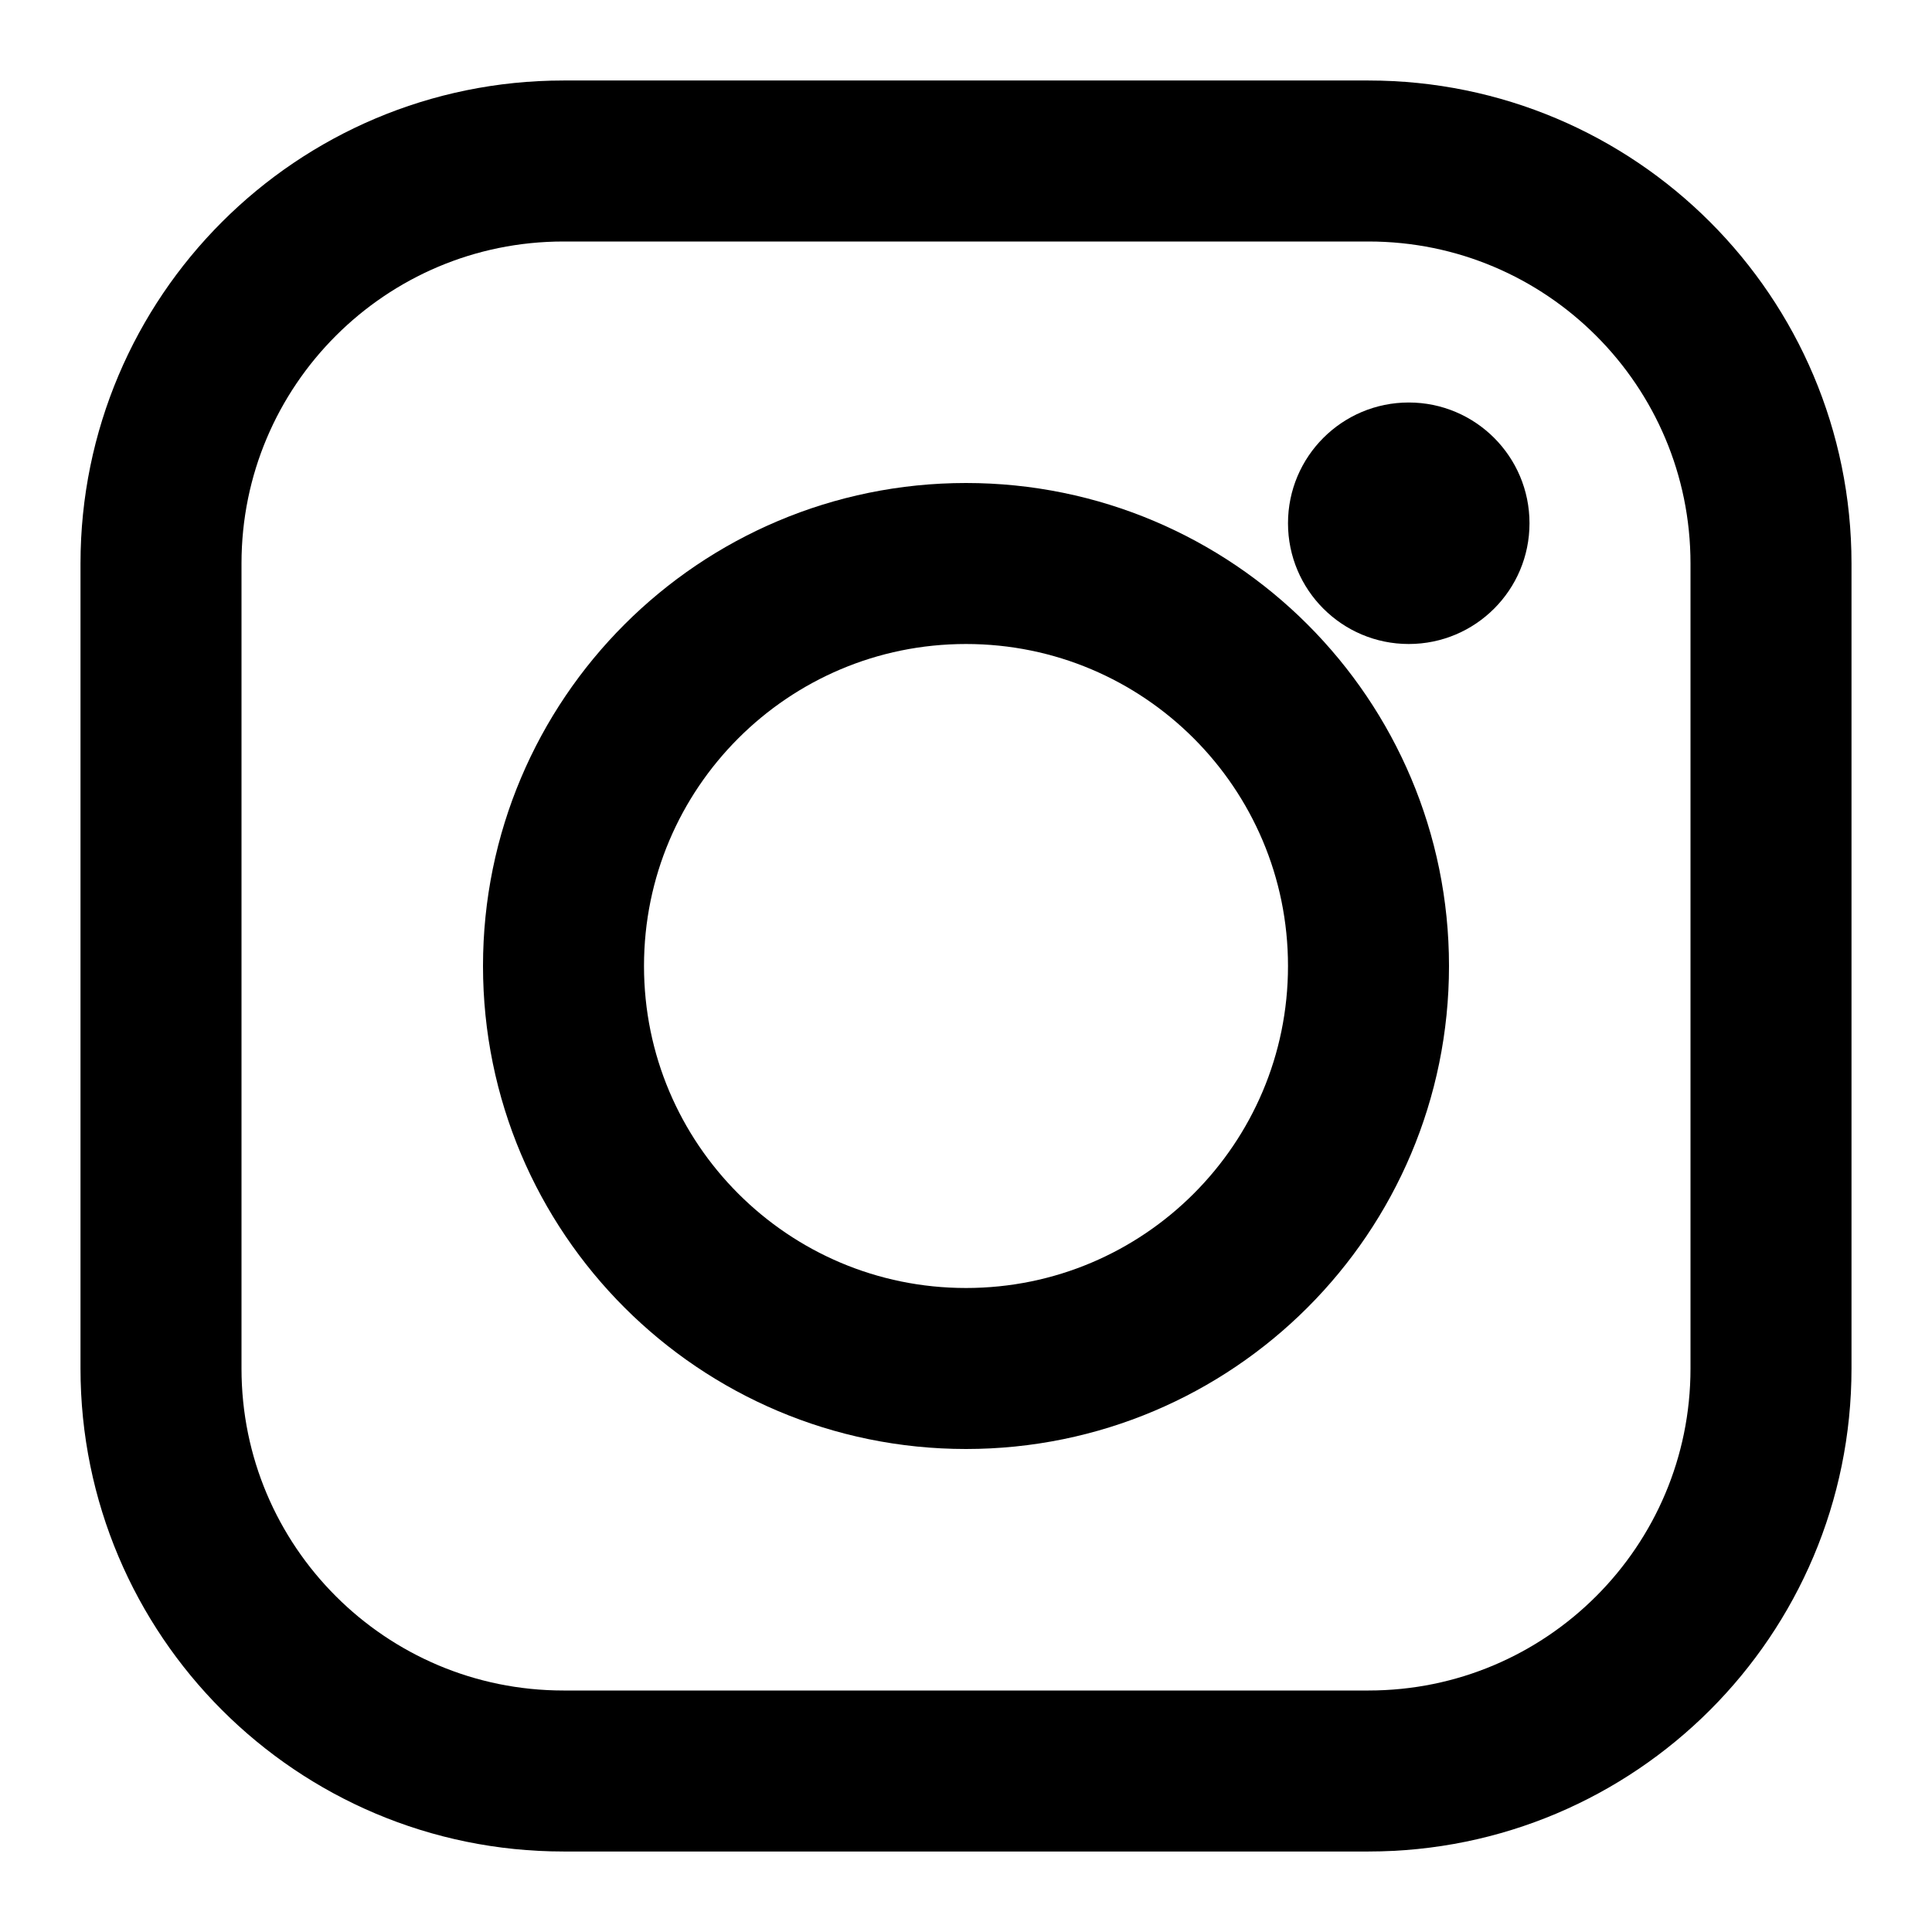
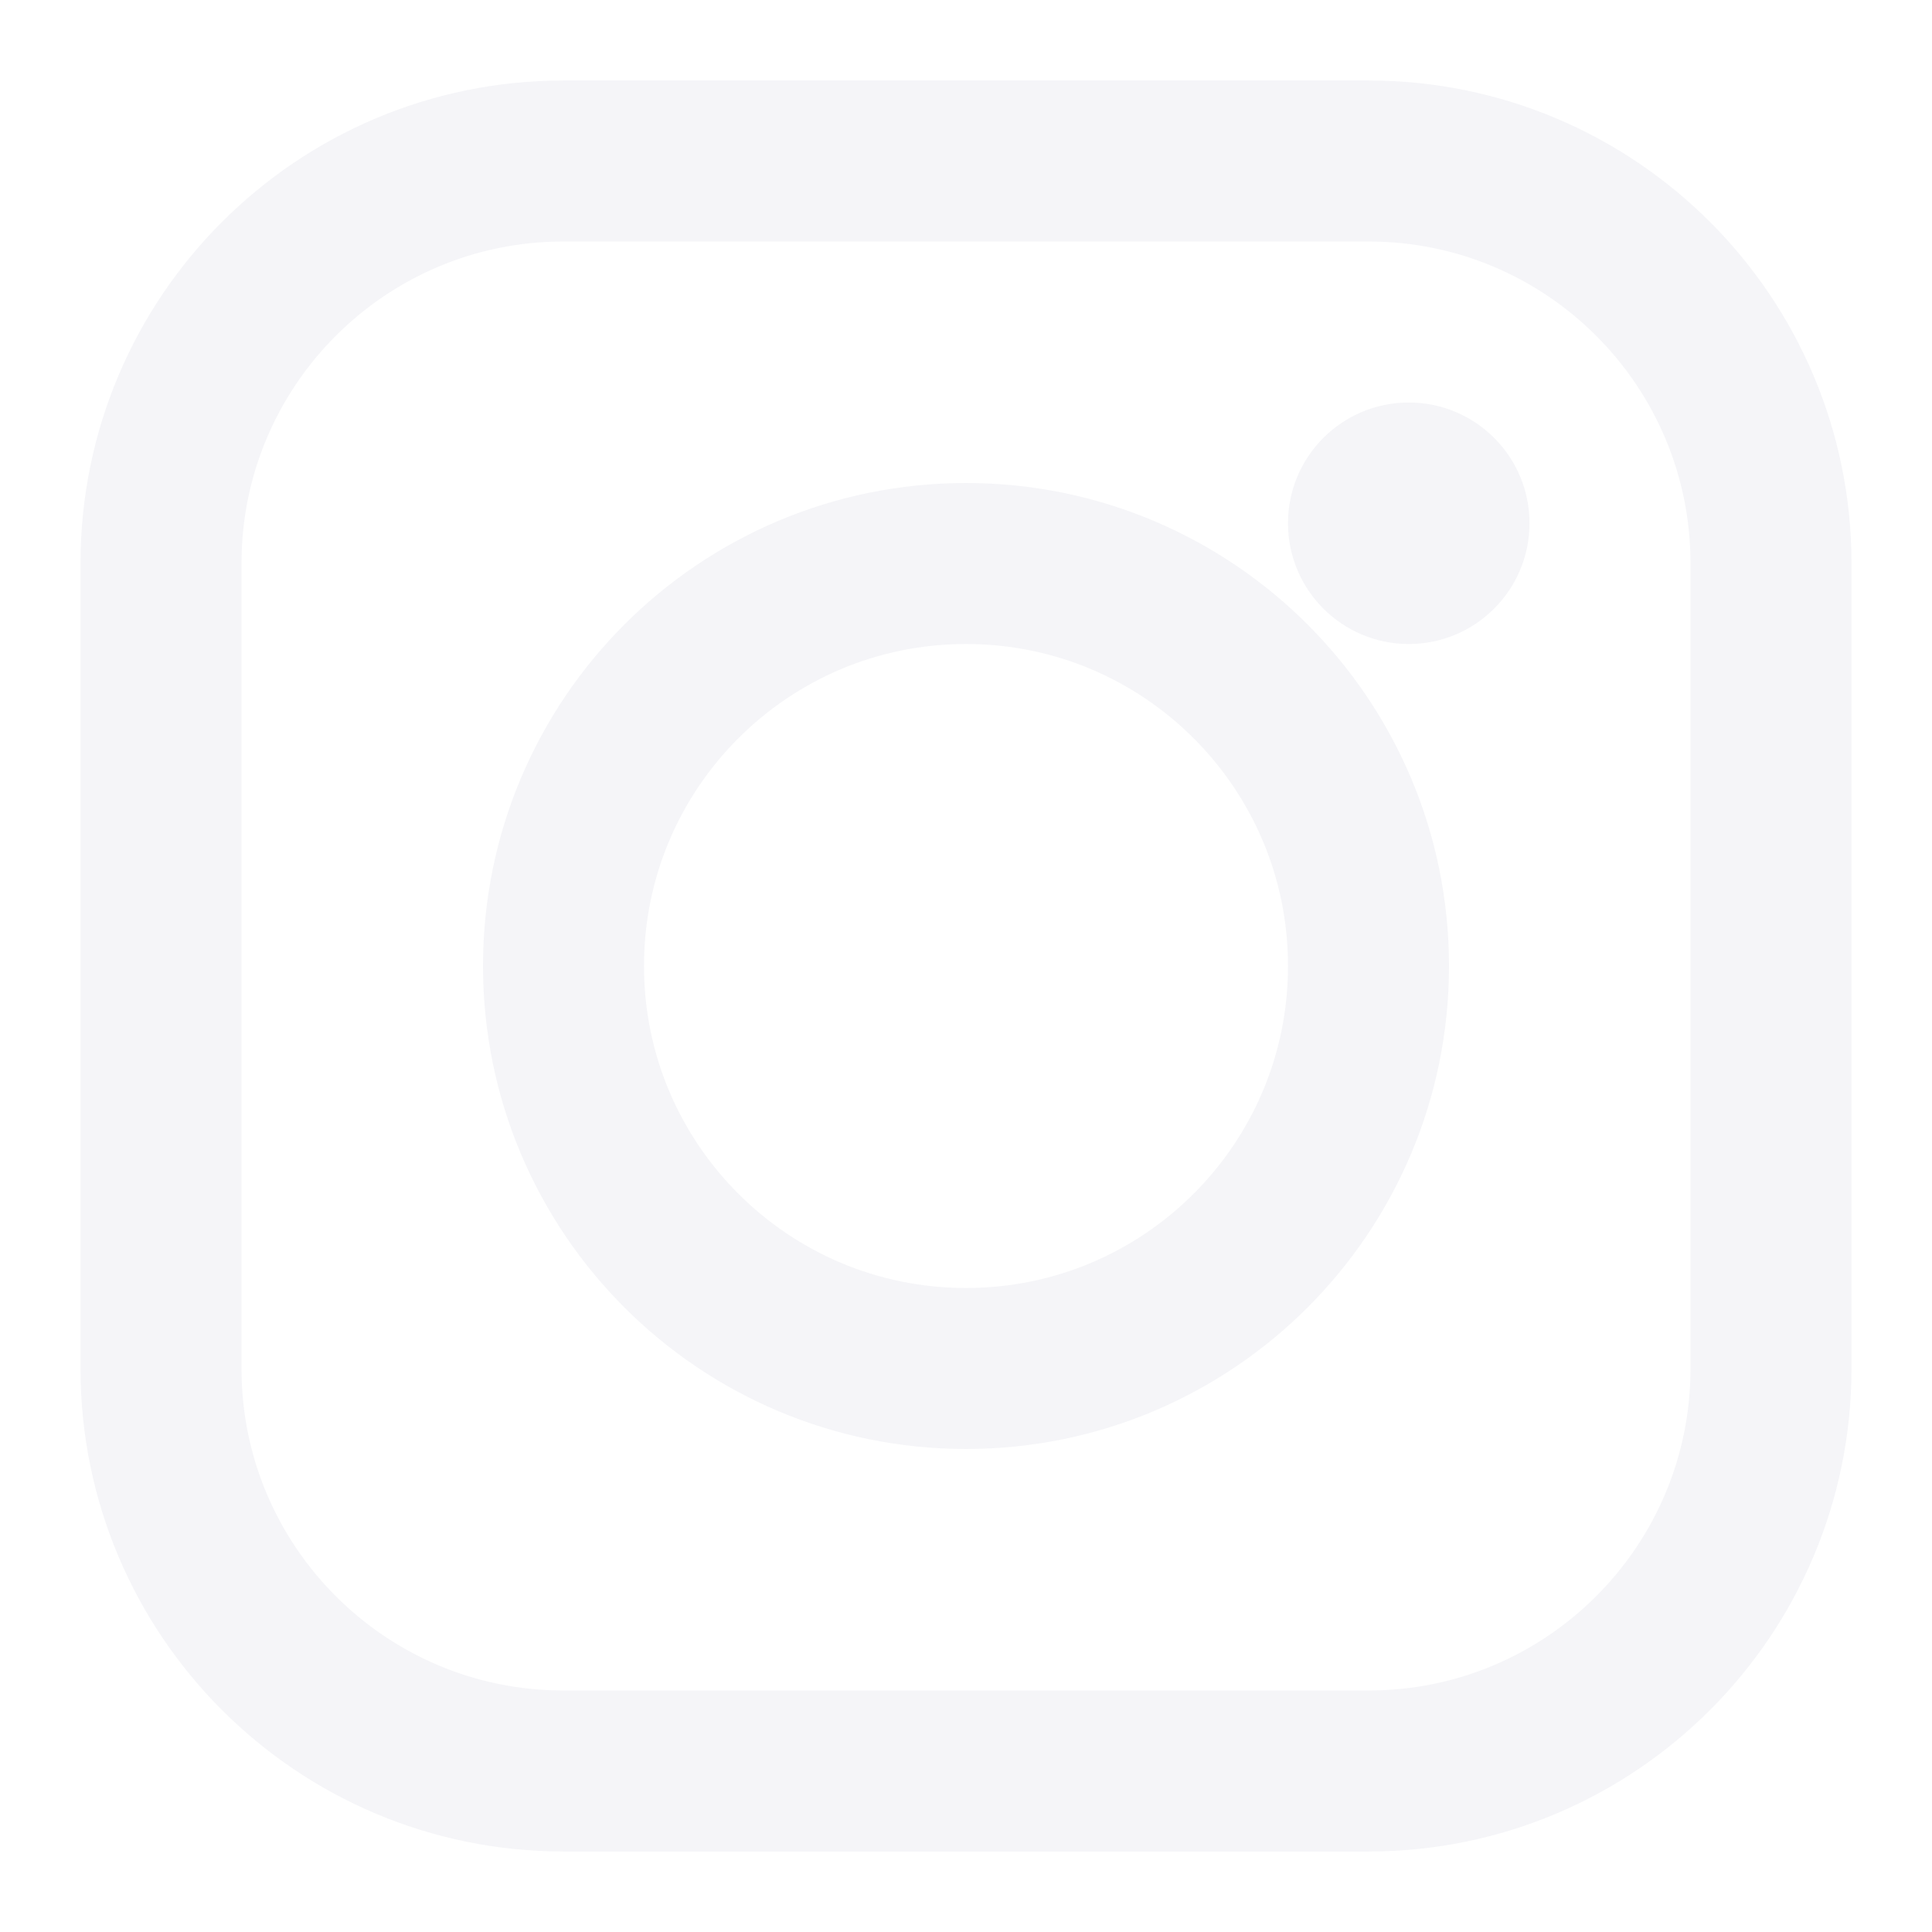
- <svg xmlns="http://www.w3.org/2000/svg" viewBox="0 0 24 24" fill="none" stroke="currentColor" stroke-width="2" stroke-linecap="round" stroke-linejoin="round">
+ <svg xmlns="http://www.w3.org/2000/svg" viewBox="0 0 24 24" fill="none" stroke="#f5f5f8" stroke-width="2" stroke-linecap="round" stroke-linejoin="round">
  <rect x="2" y="2" width="20" height="20" rx="5" ry="5" />
  <circle cx="12" cy="12" r="5" />
-   <circle cx="17.5" cy="6.5" r="1.5" fill="currentColor" stroke="none" />
+   <circle cx="17.5" cy="6.5" r="1.5" fill="#f5f5f8" stroke="none" />
</svg>
